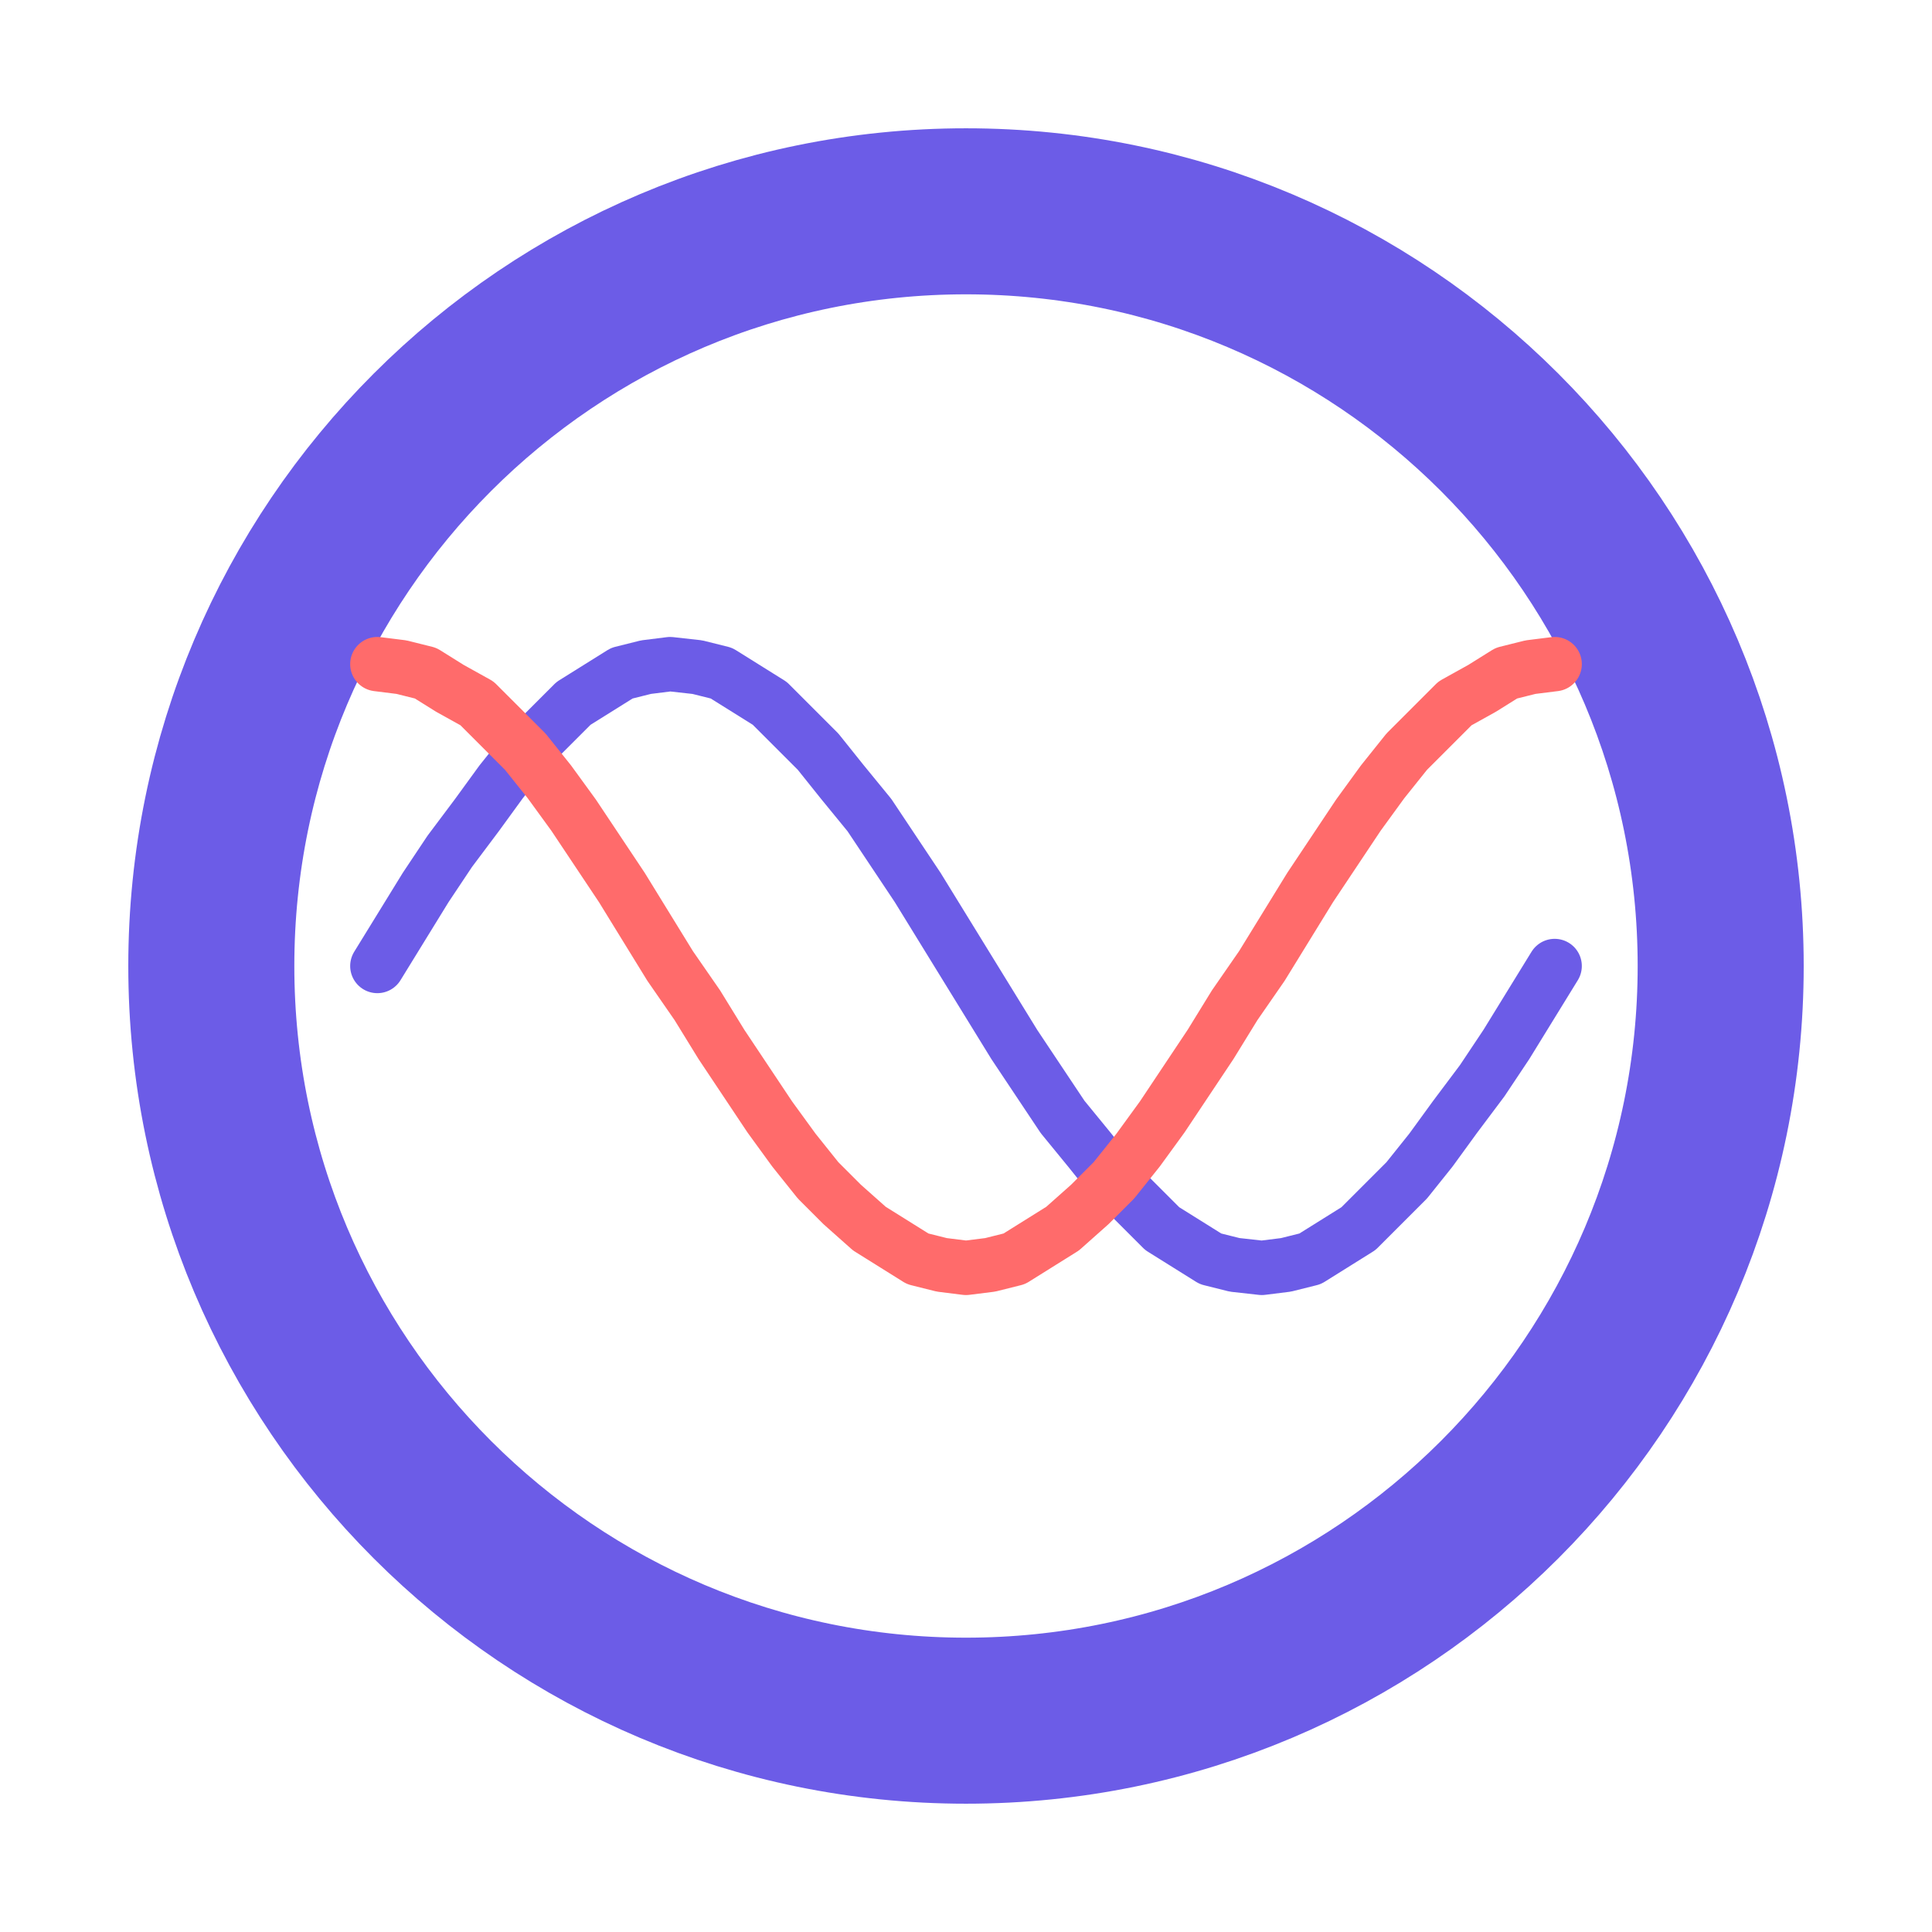
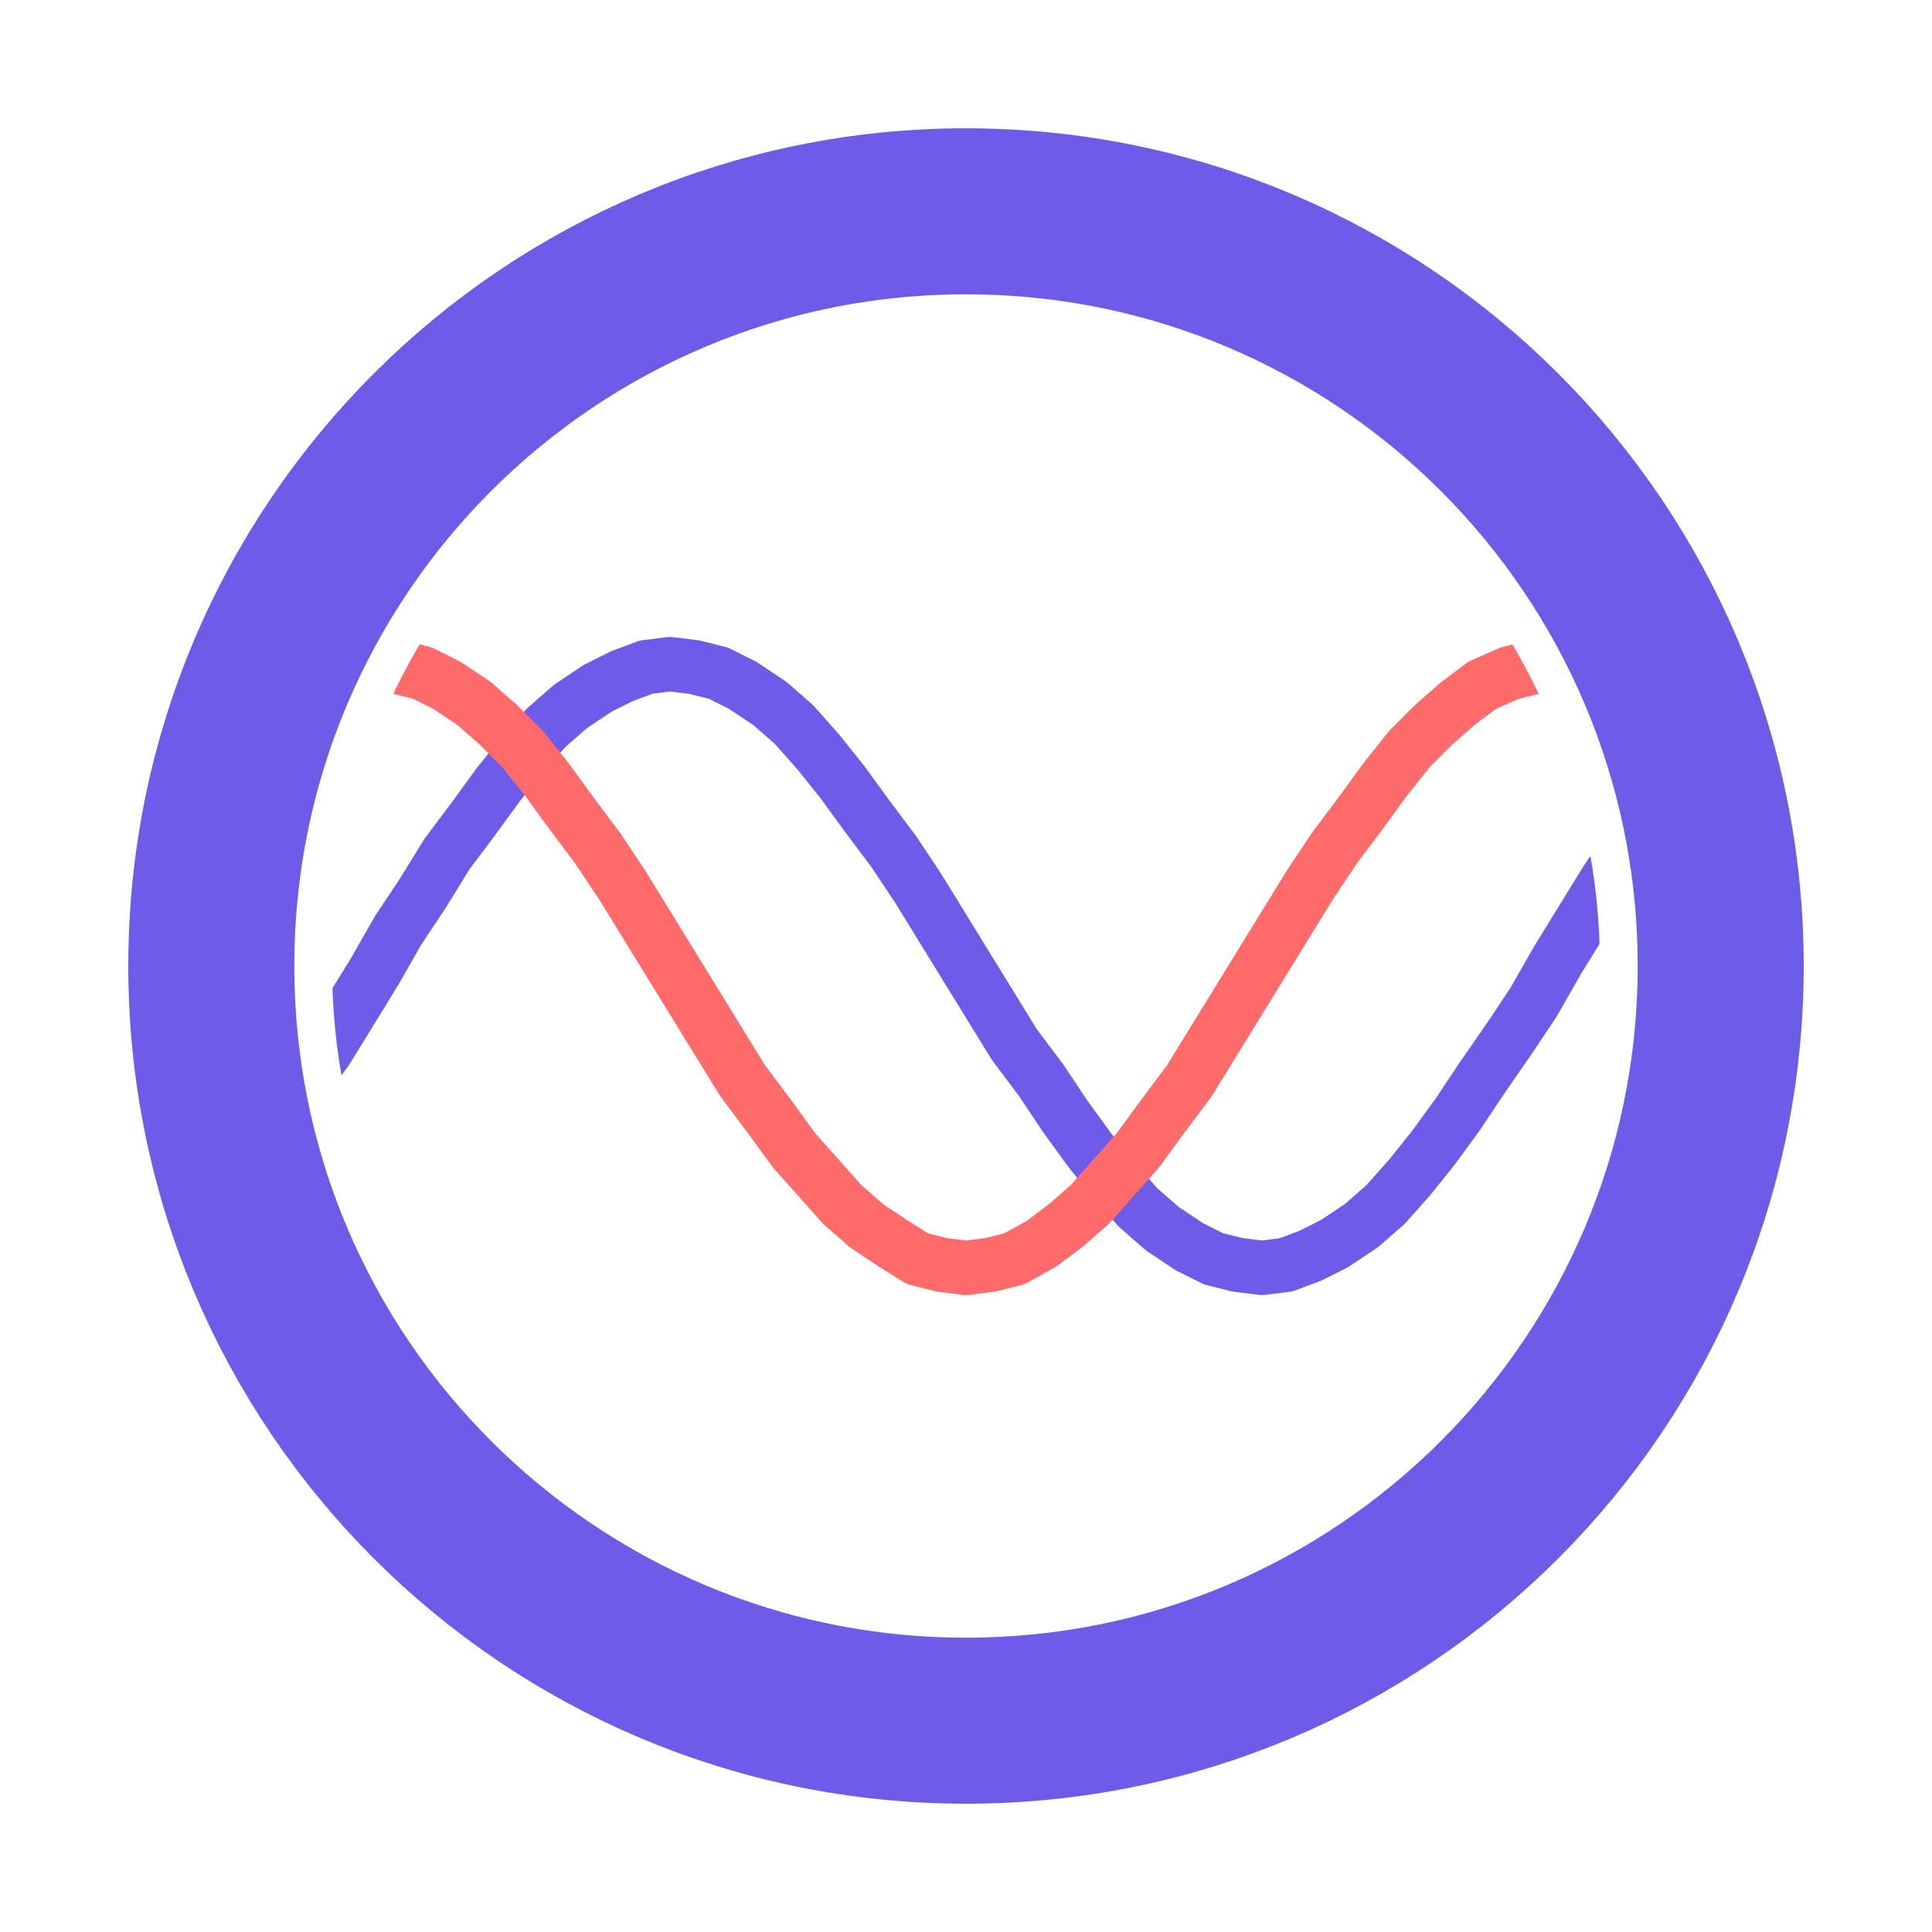
<svg xmlns="http://www.w3.org/2000/svg" viewBox="0 0 64 64" width="64" height="64">
+   <defs>
+     <clipPath id="fi">
+       <circle cx="32" cy="32" r="21" />
+     </clipPath>
+   </defs>
  <circle cx="32" cy="32" r="25" fill="none" stroke="#6c5ce7" stroke-width="5.5" />
-   <path d="M 12.5 32.0 L 13.3 30.7 L 14.1 29.4 L 14.9 28.2 L 15.8 27.0 L 16.6 25.9 L 17.4 24.9 L 18.2 24.1 L 19.0 23.3 L 19.8 22.8 L 20.6 22.3 L 21.4 22.1 L 22.2 22.0 L 23.1 22.1 L 23.9 22.3 L 24.7 22.8 L 25.5 23.3 L 26.3 24.1 L 27.1 24.9 L 27.9 25.9 L 28.8 27.0 L 29.6 28.2 L 30.4 29.4 L 31.2 30.7 L 32.0 32.0 L 32.8 33.3 L 33.6 34.6 L 34.4 35.8 L 35.2 37.0 L 36.1 38.1 L 36.9 39.1 L 37.7 39.9 L 38.5 40.7 L 39.3 41.2 L 40.1 41.7 L 40.9 41.9 L 41.8 42.0 L 42.6 41.9 L 43.4 41.7 L 44.2 41.2 L 45.0 40.7 L 45.8 39.9 L 46.6 39.1 L 47.4 38.1 L 48.2 37.0 L 49.1 35.8 L 49.9 34.6 L 50.7 33.3 L 51.5 32.0" fill="none" stroke="#6c5ce7" stroke-width="1.8" stroke-linecap="round" stroke-linejoin="round" />
-   <path d="M 12.5 22.0 L 13.3 22.1 L 14.1 22.3 L 14.9 22.8 L 15.8 23.3 L 16.6 24.1 L 17.4 24.9 L 18.2 25.9 L 19.0 27.0 L 19.8 28.2 L 20.6 29.4 L 21.4 30.7 L 22.2 32.0 L 23.1 33.3 L 23.9 34.6 L 24.7 35.8 L 25.5 37.0 L 26.3 38.1 L 27.1 39.1 L 27.9 39.9 L 28.8 40.7 L 29.6 41.2 L 30.4 41.7 L 31.2 41.9 L 32.0 42.0 L 32.8 41.9 L 33.6 41.7 L 34.4 41.2 L 35.2 40.7 L 36.1 39.9 L 36.9 39.1 L 37.7 38.1 L 38.5 37.0 L 39.3 35.8 L 40.1 34.6 L 40.9 33.3 L 41.8 32.0 L 42.6 30.7 L 43.4 29.4 L 44.2 28.2 L 45.0 27.0 L 45.8 25.9 L 46.6 24.9 L 47.4 24.1 L 48.2 23.3 L 49.1 22.8 L 49.9 22.3 L 50.7 22.1 L 51.5 22.0" fill="none" stroke="#ff6b6b" stroke-width="1.8" stroke-linecap="round" stroke-linejoin="round" />
+   <g clip-path="url(#fi)">
+     <path d="M 7.5 39.2 L 8.3 38.2 L 9.1 37.2 L 9.9 36.0 L 10.8 34.8 L 11.6 33.5 L 12.4 32.2 L 13.2 30.8 L 14.0 29.6 L 14.8 28.3 L 15.7 27.1 L 16.5 26.0 L 17.3 25.0 L 18.1 24.1 L 18.9 23.4 L 19.8 22.8 L 20.6 22.4 L 21.4 22.1 L 22.2 22.0 L 23.0 22.1 L 23.8 22.3 L 24.6 22.7 L 25.5 23.3 L 26.3 24.0 L 27.1 24.9 L 27.9 25.9 L 28.7 27.0 L 29.6 28.2 L 30.4 29.4 L 31.2 30.7 L 32.0 32.0 L 32.8 33.3 L 33.6 34.6 L 34.5 35.8 L 35.3 37.0 L 36.1 38.1 L 36.9 39.1 L 37.7 40.0 L 38.5 40.7 L 39.4 41.3 L 40.2 41.7 L 41.0 41.9 L 41.8 42.0 L 42.6 41.9 L 43.4 41.6 L 44.2 41.2 L 45.1 40.6 L 45.9 39.9 L 46.7 39.0 L 47.5 38.0 L 48.3 36.9 L 49.1 35.7 L 50.0 34.4 L 50.8 33.2 L 51.6 31.8 L 52.4 30.5 L 53.2 29.2 L 54.0 28.0 L 54.9 26.8 L 55.7 25.8 L 56.5 24.8" fill="none" stroke="#6c5ce7" stroke-width="1.8" stroke-linecap="round" stroke-linejoin="round" />
+     <path d="M 7.5 25.1 L 8.3 24.2 L 9.1 23.4 L 9.9 22.8 L 10.8 22.4 L 11.6 22.1 L 12.4 22.0 L 13.2 22.1 L 14.0 22.3 L 14.8 22.7 L 15.7 23.3 L 16.5 24.0 L 17.3 24.8 L 18.1 25.8 L 18.9 26.9 L 19.8 28.1 L 20.6 29.3 L 21.4 30.6 L 22.2 31.9 L 23.0 33.2 L 23.8 34.5 L 24.6 35.8 L 25.5 37.0 L 26.3 38.1 L 27.1 39.0 L 27.9 39.9 L 28.7 40.6 L 29.6 41.2 L 30.4 41.7 L 31.2 41.9 L 32.0 42.0 L 32.8 41.9 L 33.6 41.7 L 34.5 41.2 L 35.3 40.6 L 36.1 39.9 L 36.9 39.0 L 37.7 38.1 L 38.5 37.0 L 39.4 35.8 L 40.2 34.5 L 41.0 33.2 L 41.8 31.9 L 42.6 30.6 L 43.4 29.3 L 44.2 28.1 L 45.1 26.9 L 45.9 25.8 L 46.7 24.8 L 47.5 24.0 L 48.3 23.3 L 49.1 22.7 L 50.0 22.3 L 50.8 22.1 L 51.6 22.0 L 52.4 22.1 L 53.2 22.4 L 54.0 22.8 L 54.9 23.4 L 55.7 24.2 L 56.5 25.1" fill="none" stroke="#ff6b6b" stroke-width="1.8" stroke-linecap="round" stroke-linejoin="round" />
+   </g>
</svg>
